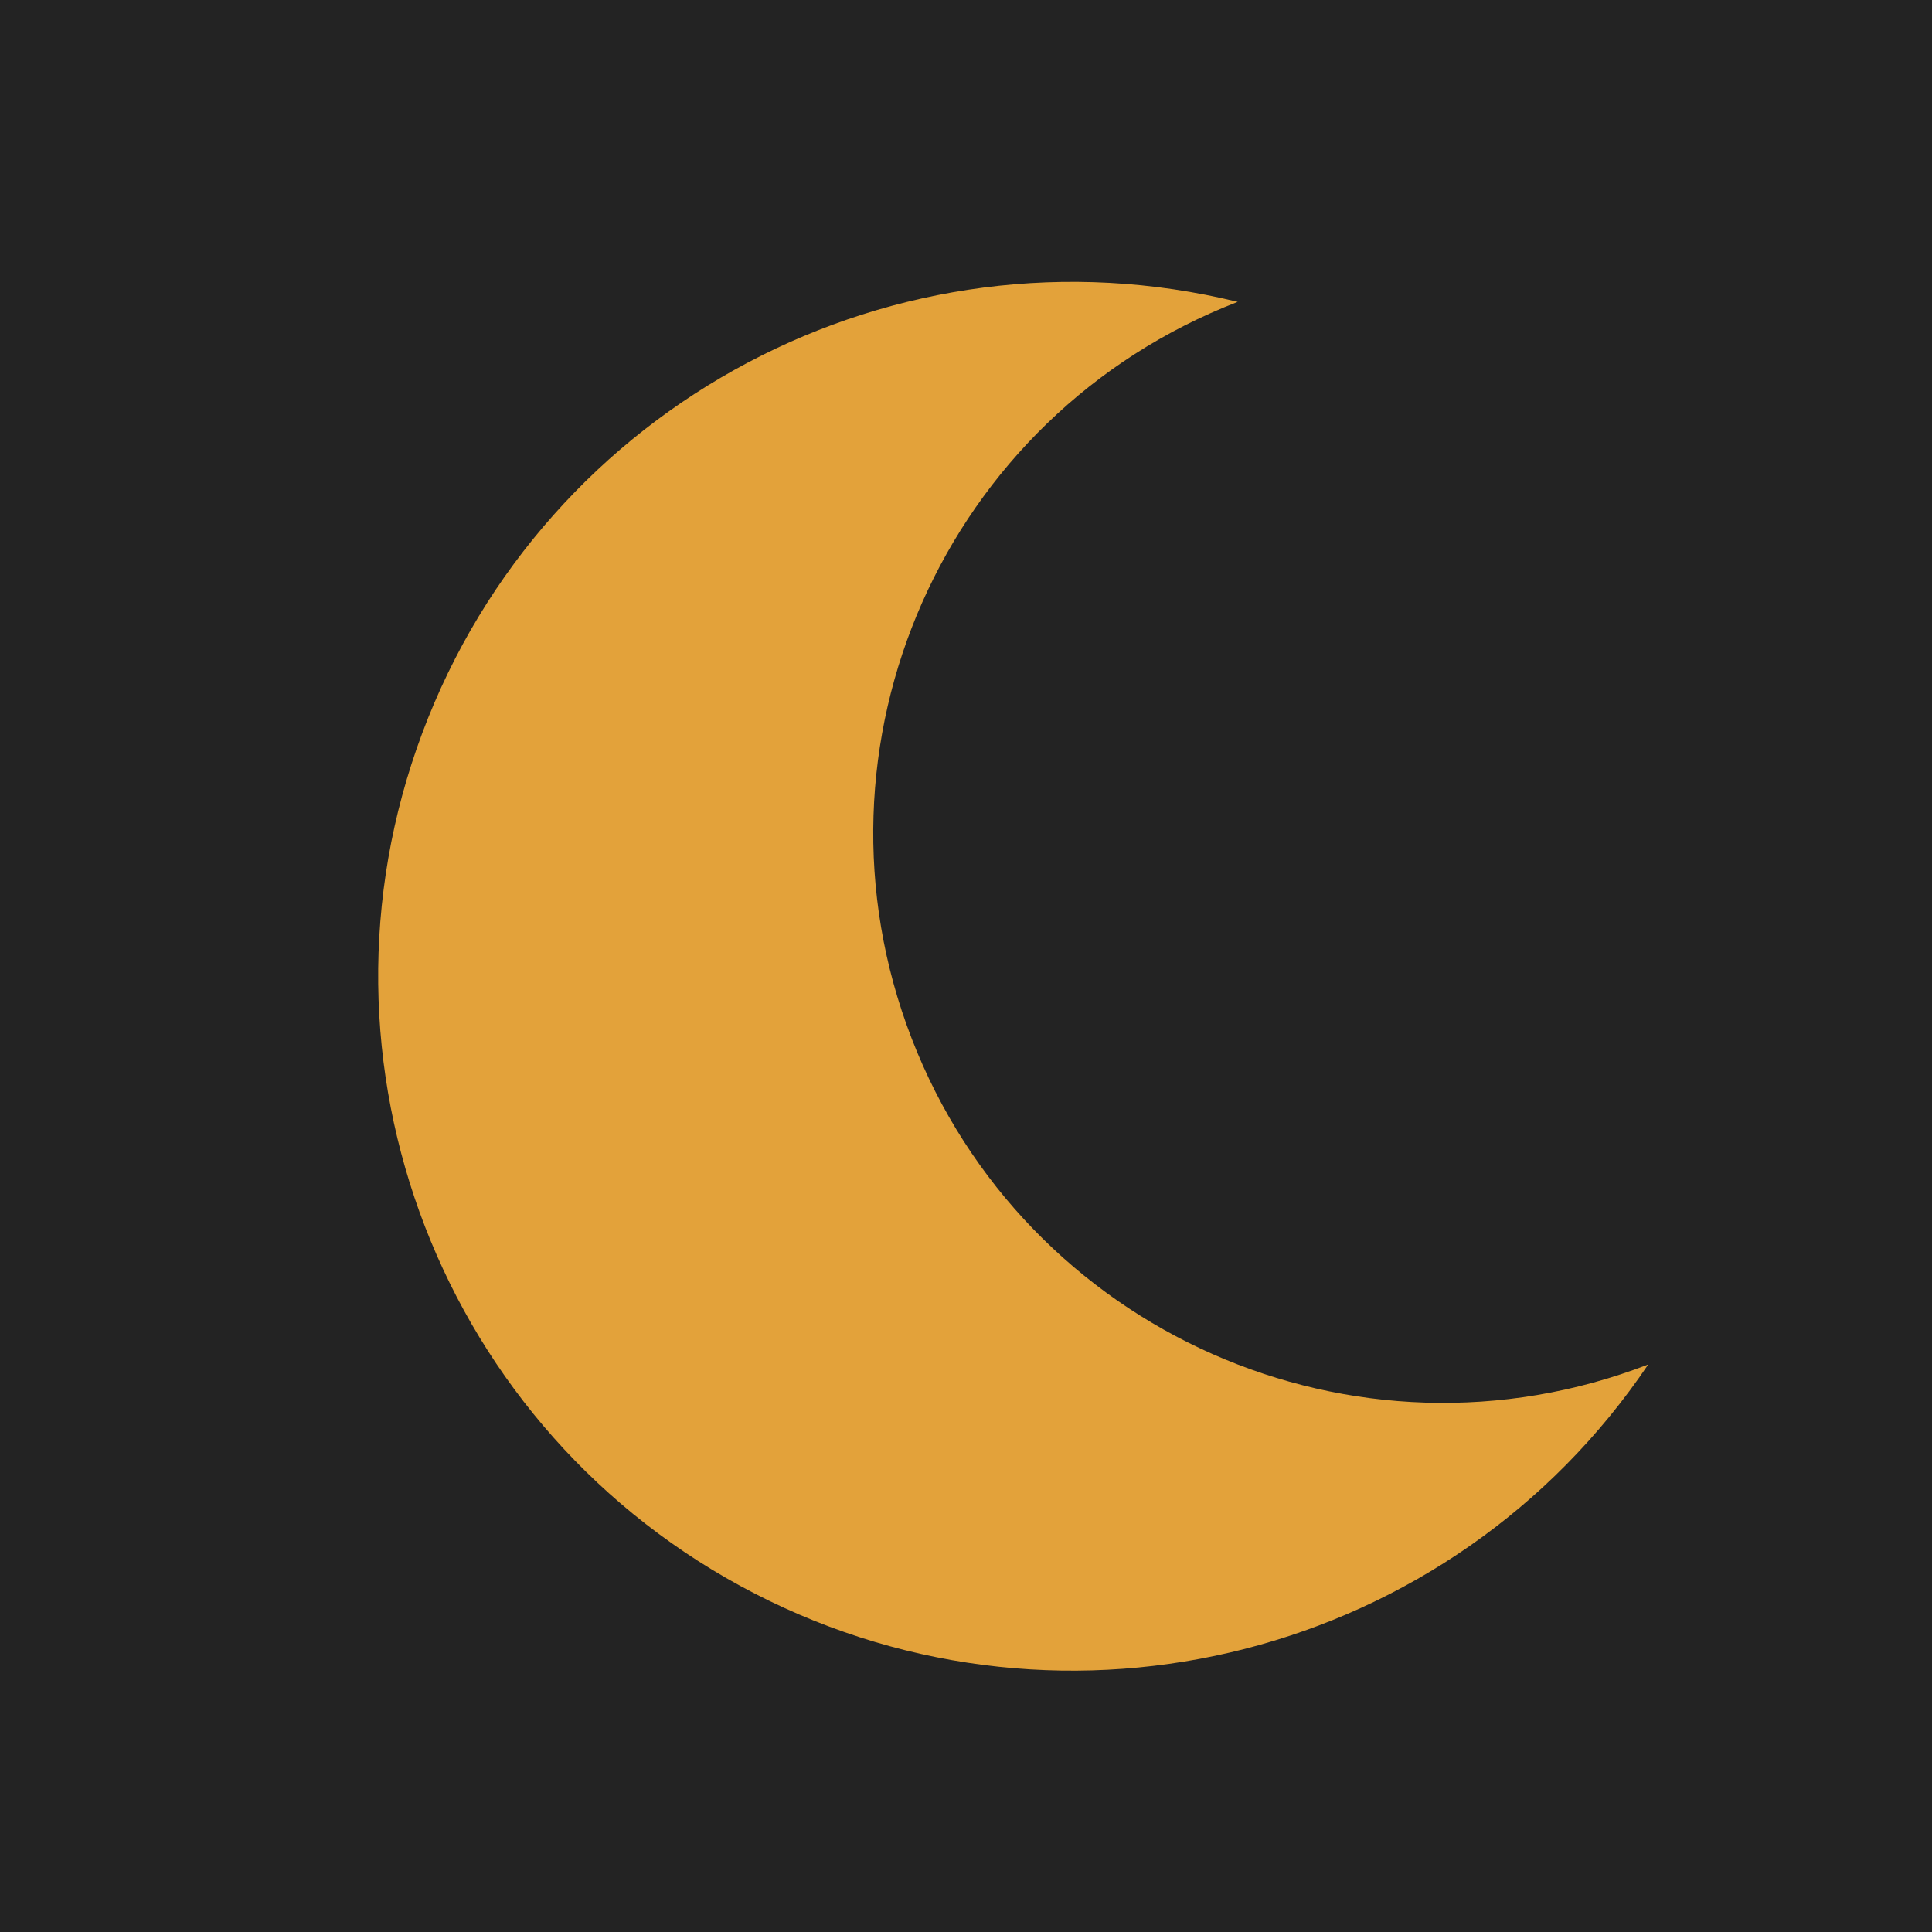
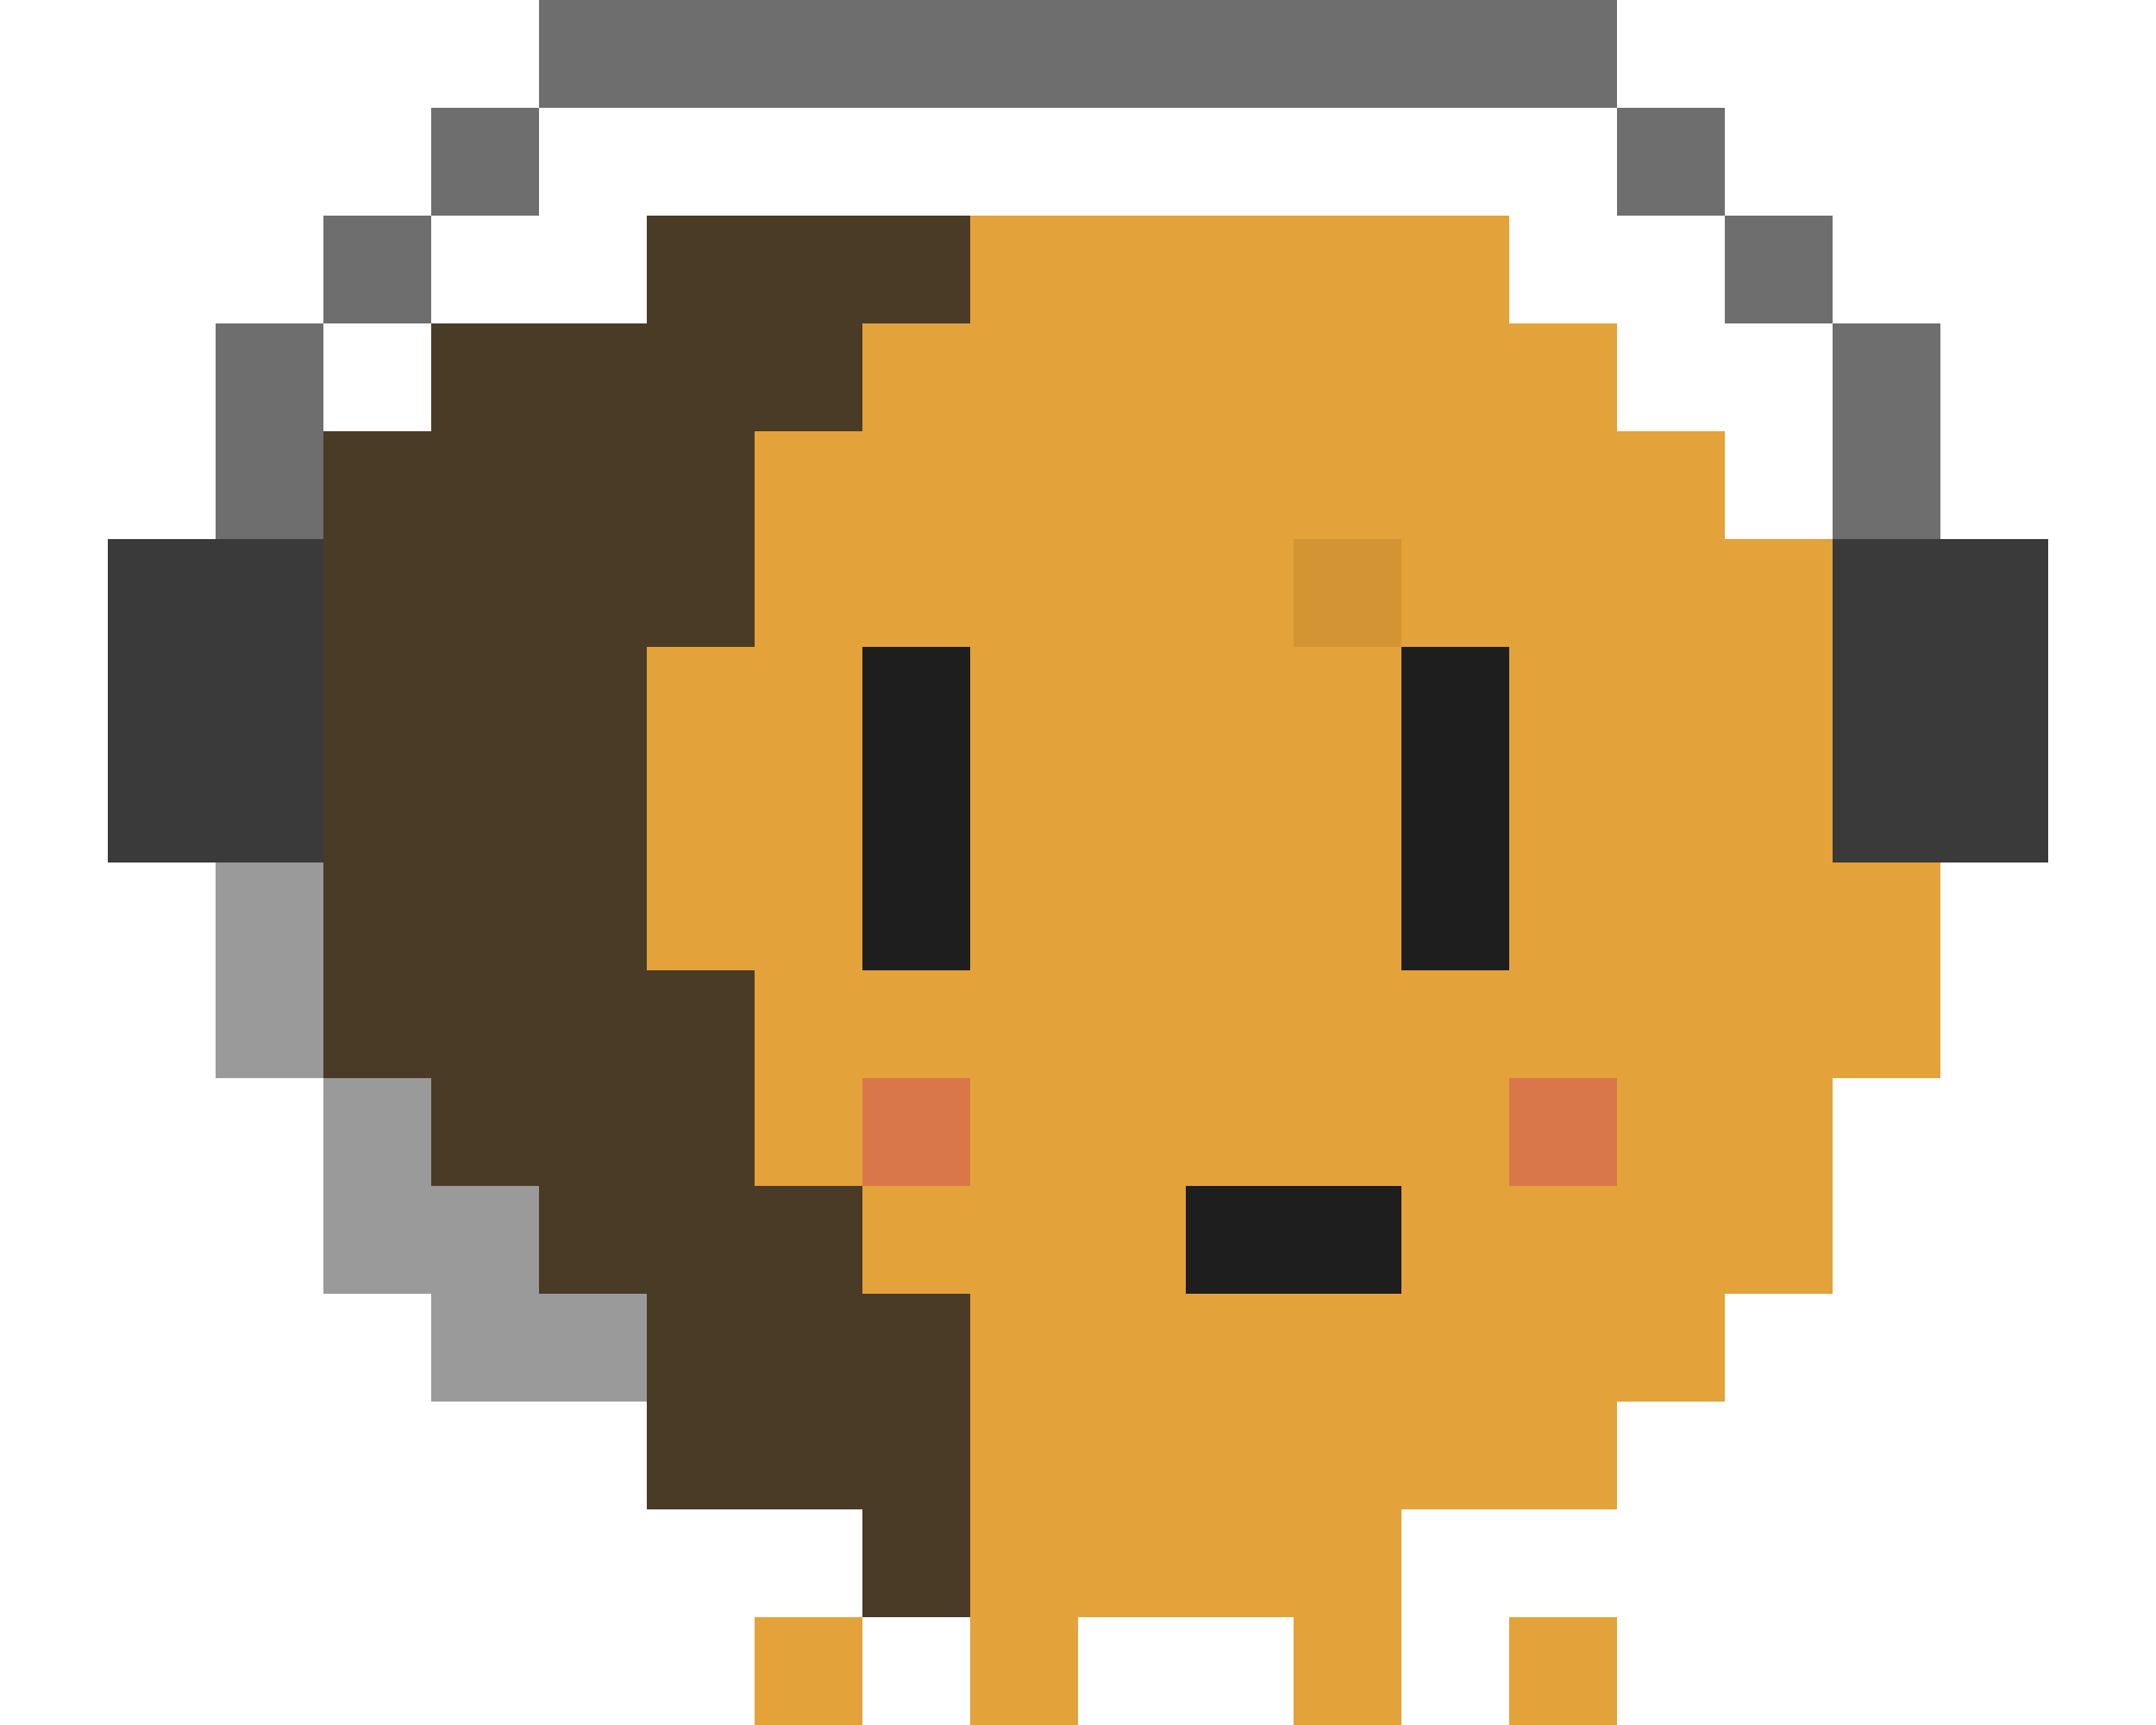
- <svg xmlns="http://www.w3.org/2000/svg" viewBox="0 0 32 32">
-   <rect width="32" height="32" fill="#232323" />
-   <path d="M20.5 5A11.5 11.5 0 1 0 27.3 22.6 9.2 9.2 0 0 1 20.5 5Z" fill="#e3a23a" />
+ <svg xmlns="http://www.w3.org/2000/svg" viewBox="0 0 20 16" shape-rendering="crispEdges">
+   <rect x="5" y="0" width="1" height="1" fill="#6e6e6e" />
+   <rect x="6" y="0" width="1" height="1" fill="#6e6e6e" />
+   <rect x="7" y="0" width="1" height="1" fill="#6e6e6e" />
+   <rect x="8" y="0" width="1" height="1" fill="#6e6e6e" />
+   <rect x="9" y="0" width="1" height="1" fill="#6e6e6e" />
+   <rect x="10" y="0" width="1" height="1" fill="#6e6e6e" />
+   <rect x="11" y="0" width="1" height="1" fill="#6e6e6e" />
+   <rect x="12" y="0" width="1" height="1" fill="#6e6e6e" />
+   <rect x="13" y="0" width="1" height="1" fill="#6e6e6e" />
+   <rect x="14" y="0" width="1" height="1" fill="#6e6e6e" />
+   <rect x="4" y="1" width="1" height="1" fill="#6e6e6e" />
+   <rect x="15" y="1" width="1" height="1" fill="#6e6e6e" />
+   <rect x="3" y="2" width="1" height="1" fill="#6e6e6e" />
+   <rect x="6" y="2" width="1" height="1" fill="#4a3b26" />
+   <rect x="7" y="2" width="1" height="1" fill="#4a3b26" />
+   <rect x="8" y="2" width="1" height="1" fill="#4a3b26" />
+   <rect x="9" y="2" width="1" height="1" fill="#e3a23a" />
+   <rect x="10" y="2" width="1" height="1" fill="#e3a23a" />
+   <rect x="11" y="2" width="1" height="1" fill="#e3a23a" />
+   <rect x="12" y="2" width="1" height="1" fill="#e3a23a" />
+   <rect x="13" y="2" width="1" height="1" fill="#e3a23a" />
+   <rect x="16" y="2" width="1" height="1" fill="#6e6e6e" />
+   <rect x="2" y="3" width="1" height="1" fill="#6e6e6e" />
+   <rect x="4" y="3" width="1" height="1" fill="#4a3b26" />
+   <rect x="5" y="3" width="1" height="1" fill="#4a3b26" />
+   <rect x="6" y="3" width="1" height="1" fill="#4a3b26" />
+   <rect x="7" y="3" width="1" height="1" fill="#4a3b26" />
+   <rect x="8" y="3" width="1" height="1" fill="#e3a23a" />
+   <rect x="9" y="3" width="1" height="1" fill="#e3a23a" />
+   <rect x="10" y="3" width="1" height="1" fill="#e3a23a" />
+   <rect x="11" y="3" width="1" height="1" fill="#e3a23a" />
+   <rect x="12" y="3" width="1" height="1" fill="#e3a23a" />
+   <rect x="13" y="3" width="1" height="1" fill="#e3a23a" />
+   <rect x="14" y="3" width="1" height="1" fill="#e3a23a" />
+   <rect x="17" y="3" width="1" height="1" fill="#6e6e6e" />
+   <rect x="2" y="4" width="1" height="1" fill="#6e6e6e" />
+   <rect x="3" y="4" width="1" height="1" fill="#4a3b26" />
+   <rect x="4" y="4" width="1" height="1" fill="#4a3b26" />
+   <rect x="5" y="4" width="1" height="1" fill="#4a3b26" />
+   <rect x="6" y="4" width="1" height="1" fill="#4a3b26" />
+   <rect x="7" y="4" width="1" height="1" fill="#e3a23a" />
+   <rect x="8" y="4" width="1" height="1" fill="#e3a23a" />
+   <rect x="9" y="4" width="1" height="1" fill="#e3a23a" />
+   <rect x="10" y="4" width="1" height="1" fill="#e3a23a" />
+   <rect x="11" y="4" width="1" height="1" fill="#e3a23a" />
+   <rect x="12" y="4" width="1" height="1" fill="#e3a23a" />
+   <rect x="13" y="4" width="1" height="1" fill="#e3a23a" />
+   <rect x="14" y="4" width="1" height="1" fill="#e3a23a" />
+   <rect x="15" y="4" width="1" height="1" fill="#e3a23a" />
+   <rect x="17" y="4" width="1" height="1" fill="#6e6e6e" />
+   <rect x="1" y="5" width="1" height="1" fill="#3a3a3a" />
+   <rect x="2" y="5" width="1" height="1" fill="#3a3a3a" />
+   <rect x="3" y="5" width="1" height="1" fill="#4a3b26" />
+   <rect x="4" y="5" width="1" height="1" fill="#4a3b26" />
+   <rect x="5" y="5" width="1" height="1" fill="#4a3b26" />
+   <rect x="6" y="5" width="1" height="1" fill="#4a3b26" />
+   <rect x="7" y="5" width="1" height="1" fill="#e3a23a" />
+   <rect x="8" y="5" width="1" height="1" fill="#e3a23a" />
+   <rect x="9" y="5" width="1" height="1" fill="#e3a23a" />
+   <rect x="10" y="5" width="1" height="1" fill="#e3a23a" />
+   <rect x="11" y="5" width="1" height="1" fill="#e3a23a" />
+   <rect x="12" y="5" width="1" height="1" fill="#d39433" />
+   <rect x="13" y="5" width="1" height="1" fill="#e3a23a" />
+   <rect x="14" y="5" width="1" height="1" fill="#e3a23a" />
+   <rect x="15" y="5" width="1" height="1" fill="#e3a23a" />
+   <rect x="16" y="5" width="1" height="1" fill="#e3a23a" />
+   <rect x="17" y="5" width="1" height="1" fill="#3a3a3a" />
+   <rect x="18" y="5" width="1" height="1" fill="#3a3a3a" />
+   <rect x="1" y="6" width="1" height="1" fill="#3a3a3a" />
+   <rect x="2" y="6" width="1" height="1" fill="#3a3a3a" />
+   <rect x="3" y="6" width="1" height="1" fill="#4a3b26" />
+   <rect x="4" y="6" width="1" height="1" fill="#4a3b26" />
+   <rect x="5" y="6" width="1" height="1" fill="#4a3b26" />
+   <rect x="6" y="6" width="1" height="1" fill="#e3a23a" />
+   <rect x="7" y="6" width="1" height="1" fill="#e3a23a" />
+   <rect x="8" y="6" width="1" height="1" fill="#1e1e1e" />
+   <rect x="9" y="6" width="1" height="1" fill="#e3a23a" />
+   <rect x="10" y="6" width="1" height="1" fill="#e3a23a" />
+   <rect x="11" y="6" width="1" height="1" fill="#e3a23a" />
+   <rect x="12" y="6" width="1" height="1" fill="#e3a23a" />
+   <rect x="13" y="6" width="1" height="1" fill="#1e1e1e" />
+   <rect x="14" y="6" width="1" height="1" fill="#e3a23a" />
+   <rect x="15" y="6" width="1" height="1" fill="#e3a23a" />
+   <rect x="16" y="6" width="1" height="1" fill="#e3a23a" />
+   <rect x="17" y="6" width="1" height="1" fill="#3a3a3a" />
+   <rect x="18" y="6" width="1" height="1" fill="#3a3a3a" />
+   <rect x="1" y="7" width="1" height="1" fill="#3a3a3a" />
+   <rect x="2" y="7" width="1" height="1" fill="#3a3a3a" />
+   <rect x="3" y="7" width="1" height="1" fill="#4a3b26" />
+   <rect x="4" y="7" width="1" height="1" fill="#4a3b26" />
+   <rect x="5" y="7" width="1" height="1" fill="#4a3b26" />
+   <rect x="6" y="7" width="1" height="1" fill="#e3a23a" />
+   <rect x="7" y="7" width="1" height="1" fill="#e3a23a" />
+   <rect x="8" y="7" width="1" height="1" fill="#1e1e1e" />
+   <rect x="9" y="7" width="1" height="1" fill="#e3a23a" />
+   <rect x="10" y="7" width="1" height="1" fill="#e3a23a" />
+   <rect x="11" y="7" width="1" height="1" fill="#e3a23a" />
+   <rect x="12" y="7" width="1" height="1" fill="#e3a23a" />
+   <rect x="13" y="7" width="1" height="1" fill="#1e1e1e" />
+   <rect x="14" y="7" width="1" height="1" fill="#e3a23a" />
+   <rect x="15" y="7" width="1" height="1" fill="#e3a23a" />
+   <rect x="16" y="7" width="1" height="1" fill="#e3a23a" />
+   <rect x="17" y="7" width="1" height="1" fill="#3a3a3a" />
+   <rect x="18" y="7" width="1" height="1" fill="#3a3a3a" />
+   <rect x="2" y="8" width="1" height="1" fill="#9a9a9a" />
+   <rect x="3" y="8" width="1" height="1" fill="#4a3b26" />
+   <rect x="4" y="8" width="1" height="1" fill="#4a3b26" />
+   <rect x="5" y="8" width="1" height="1" fill="#4a3b26" />
+   <rect x="6" y="8" width="1" height="1" fill="#e3a23a" />
+   <rect x="7" y="8" width="1" height="1" fill="#e3a23a" />
+   <rect x="8" y="8" width="1" height="1" fill="#1e1e1e" />
+   <rect x="9" y="8" width="1" height="1" fill="#e3a23a" />
+   <rect x="10" y="8" width="1" height="1" fill="#e3a23a" />
+   <rect x="11" y="8" width="1" height="1" fill="#e3a23a" />
+   <rect x="12" y="8" width="1" height="1" fill="#e3a23a" />
+   <rect x="13" y="8" width="1" height="1" fill="#1e1e1e" />
+   <rect x="14" y="8" width="1" height="1" fill="#e3a23a" />
+   <rect x="15" y="8" width="1" height="1" fill="#e3a23a" />
+   <rect x="16" y="8" width="1" height="1" fill="#e3a23a" />
+   <rect x="17" y="8" width="1" height="1" fill="#e3a23a" />
+   <rect x="2" y="9" width="1" height="1" fill="#9a9a9a" />
+   <rect x="3" y="9" width="1" height="1" fill="#4a3b26" />
+   <rect x="4" y="9" width="1" height="1" fill="#4a3b26" />
+   <rect x="5" y="9" width="1" height="1" fill="#4a3b26" />
+   <rect x="6" y="9" width="1" height="1" fill="#4a3b26" />
+   <rect x="7" y="9" width="1" height="1" fill="#e3a23a" />
+   <rect x="8" y="9" width="1" height="1" fill="#e3a23a" />
+   <rect x="9" y="9" width="1" height="1" fill="#e3a23a" />
+   <rect x="10" y="9" width="1" height="1" fill="#e3a23a" />
+   <rect x="11" y="9" width="1" height="1" fill="#e3a23a" />
+   <rect x="12" y="9" width="1" height="1" fill="#e3a23a" />
+   <rect x="13" y="9" width="1" height="1" fill="#e3a23a" />
+   <rect x="14" y="9" width="1" height="1" fill="#e3a23a" />
+   <rect x="15" y="9" width="1" height="1" fill="#e3a23a" />
+   <rect x="16" y="9" width="1" height="1" fill="#e3a23a" />
+   <rect x="17" y="9" width="1" height="1" fill="#e3a23a" />
+   <rect x="3" y="10" width="1" height="1" fill="#9a9a9a" />
+   <rect x="4" y="10" width="1" height="1" fill="#4a3b26" />
+   <rect x="5" y="10" width="1" height="1" fill="#4a3b26" />
+   <rect x="6" y="10" width="1" height="1" fill="#4a3b26" />
+   <rect x="7" y="10" width="1" height="1" fill="#e3a23a" />
+   <rect x="8" y="10" width="1" height="1" fill="#d9774a" />
+   <rect x="9" y="10" width="1" height="1" fill="#e3a23a" />
+   <rect x="10" y="10" width="1" height="1" fill="#e3a23a" />
+   <rect x="11" y="10" width="1" height="1" fill="#e3a23a" />
+   <rect x="12" y="10" width="1" height="1" fill="#e3a23a" />
+   <rect x="13" y="10" width="1" height="1" fill="#e3a23a" />
+   <rect x="14" y="10" width="1" height="1" fill="#d9774a" />
+   <rect x="15" y="10" width="1" height="1" fill="#e3a23a" />
+   <rect x="16" y="10" width="1" height="1" fill="#e3a23a" />
+   <rect x="3" y="11" width="1" height="1" fill="#9a9a9a" />
+   <rect x="4" y="11" width="1" height="1" fill="#9a9a9a" />
+   <rect x="5" y="11" width="1" height="1" fill="#4a3b26" />
+   <rect x="6" y="11" width="1" height="1" fill="#4a3b26" />
+   <rect x="7" y="11" width="1" height="1" fill="#4a3b26" />
+   <rect x="8" y="11" width="1" height="1" fill="#e3a23a" />
+   <rect x="9" y="11" width="1" height="1" fill="#e3a23a" />
+   <rect x="10" y="11" width="1" height="1" fill="#e3a23a" />
+   <rect x="11" y="11" width="1" height="1" fill="#1e1e1e" />
+   <rect x="12" y="11" width="1" height="1" fill="#1e1e1e" />
+   <rect x="13" y="11" width="1" height="1" fill="#e3a23a" />
+   <rect x="14" y="11" width="1" height="1" fill="#e3a23a" />
+   <rect x="15" y="11" width="1" height="1" fill="#e3a23a" />
+   <rect x="16" y="11" width="1" height="1" fill="#e3a23a" />
+   <rect x="4" y="12" width="1" height="1" fill="#9a9a9a" />
+   <rect x="5" y="12" width="1" height="1" fill="#9a9a9a" />
+   <rect x="6" y="12" width="1" height="1" fill="#4a3b26" />
+   <rect x="7" y="12" width="1" height="1" fill="#4a3b26" />
+   <rect x="8" y="12" width="1" height="1" fill="#4a3b26" />
+   <rect x="9" y="12" width="1" height="1" fill="#e3a23a" />
+   <rect x="10" y="12" width="1" height="1" fill="#e3a23a" />
+   <rect x="11" y="12" width="1" height="1" fill="#e3a23a" />
+   <rect x="12" y="12" width="1" height="1" fill="#e3a23a" />
+   <rect x="13" y="12" width="1" height="1" fill="#e3a23a" />
+   <rect x="14" y="12" width="1" height="1" fill="#e3a23a" />
+   <rect x="15" y="12" width="1" height="1" fill="#e3a23a" />
+   <rect x="6" y="13" width="1" height="1" fill="#4a3b26" />
+   <rect x="7" y="13" width="1" height="1" fill="#4a3b26" />
+   <rect x="8" y="13" width="1" height="1" fill="#4a3b26" />
+   <rect x="9" y="13" width="1" height="1" fill="#e3a23a" />
+   <rect x="10" y="13" width="1" height="1" fill="#e3a23a" />
+   <rect x="11" y="13" width="1" height="1" fill="#e3a23a" />
+   <rect x="12" y="13" width="1" height="1" fill="#e3a23a" />
+   <rect x="13" y="13" width="1" height="1" fill="#e3a23a" />
+   <rect x="14" y="13" width="1" height="1" fill="#e3a23a" />
+   <rect x="8" y="14" width="1" height="1" fill="#4a3b26" />
+   <rect x="9" y="14" width="1" height="1" fill="#e3a23a" />
+   <rect x="10" y="14" width="1" height="1" fill="#e3a23a" />
+   <rect x="11" y="14" width="1" height="1" fill="#e3a23a" />
+   <rect x="12" y="14" width="1" height="1" fill="#e3a23a" />
+   <rect x="7" y="15" width="1" height="1" fill="#e3a23a" />
+   <rect x="9" y="15" width="1" height="1" fill="#e3a23a" />
+   <rect x="12" y="15" width="1" height="1" fill="#e3a23a" />
+   <rect x="14" y="15" width="1" height="1" fill="#e3a23a" />
</svg>
